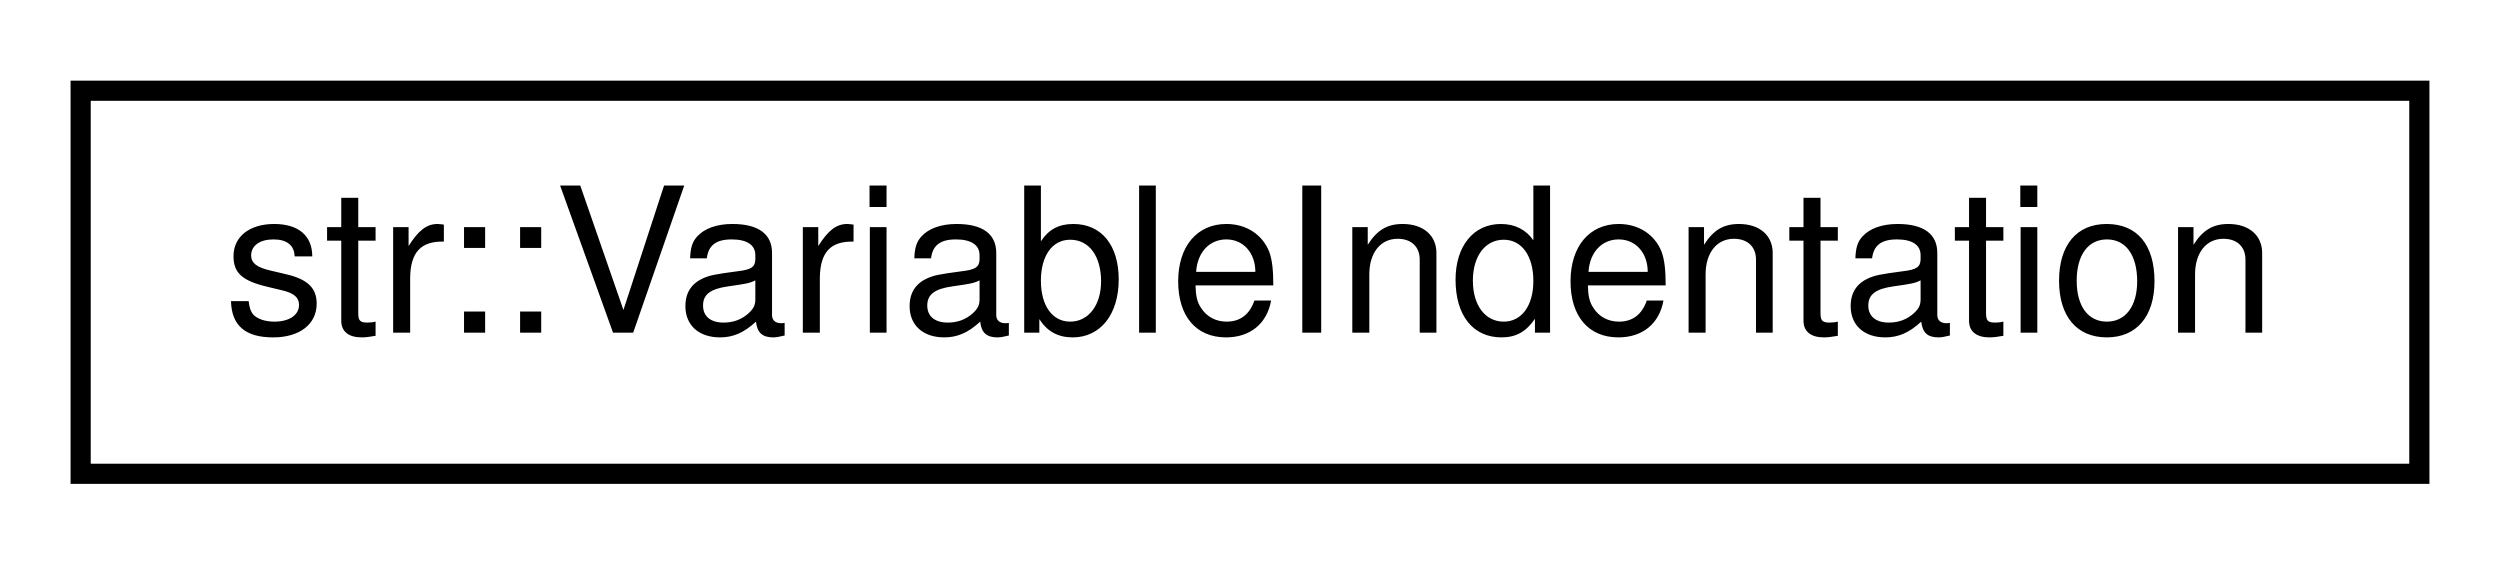
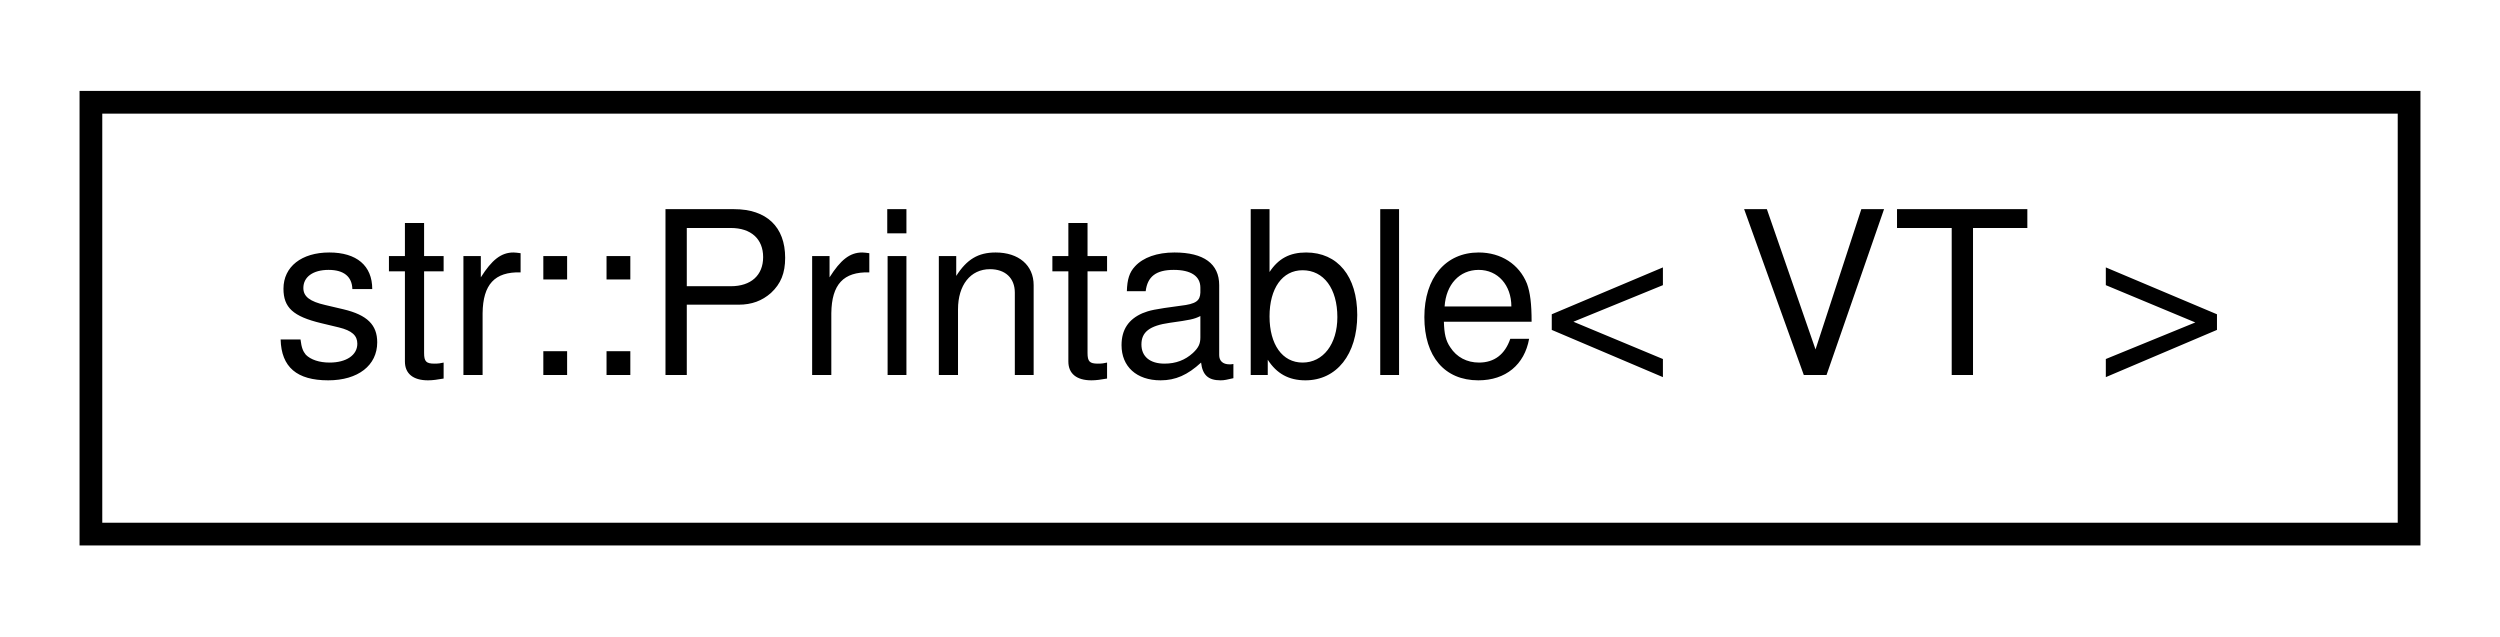
- <svg xmlns="http://www.w3.org/2000/svg" xmlns:xlink="http://www.w3.org/1999/xlink" width="124pt" height="28pt" viewBox="0.00 0.00 124.00 28.00">
+ <svg xmlns="http://www.w3.org/2000/svg" xmlns:xlink="http://www.w3.org/1999/xlink" width="110pt" height="28pt" viewBox="0.00 0.00 110.00 28.00">
  <g id="graph0" class="graph" transform="scale(1 1) rotate(0) translate(4 24)">
    <g id="node1" class="node">
      <g id="a_node1">
-         <a xlink:href="structstr_1_1_variable_indentation.html" target="_top" xlink:title="Uses the std::setw() function to create a variable amount of indentation in an output stream.">
-           <polygon fill="none" stroke="black" points="0,-0.5 0,-19.5 116,-19.5 116,-0.5 0,-0.5" />
-           <text text-anchor="middle" x="58" y="-7.5" font-family="Helvetica,sans-Serif" font-size="10.00">str::VariableIndentation</text>
+         <a xlink:href="structstr_1_1_printable.html" target="_top" xlink:title="A generic wrapper for any number of any types. Allows functions to return an inline-printable value s...">
+           <polygon fill="none" stroke="black" points="0,-0.5 0,-19.5 102,-19.5 102,-0.5 0,-0.5" />
+           <text text-anchor="middle" x="51" y="-7.5" font-family="Helvetica,sans-Serif" font-size="10.00">str::Printable&lt; VT &gt;</text>
        </a>
      </g>
    </g>
  </g>
</svg>
